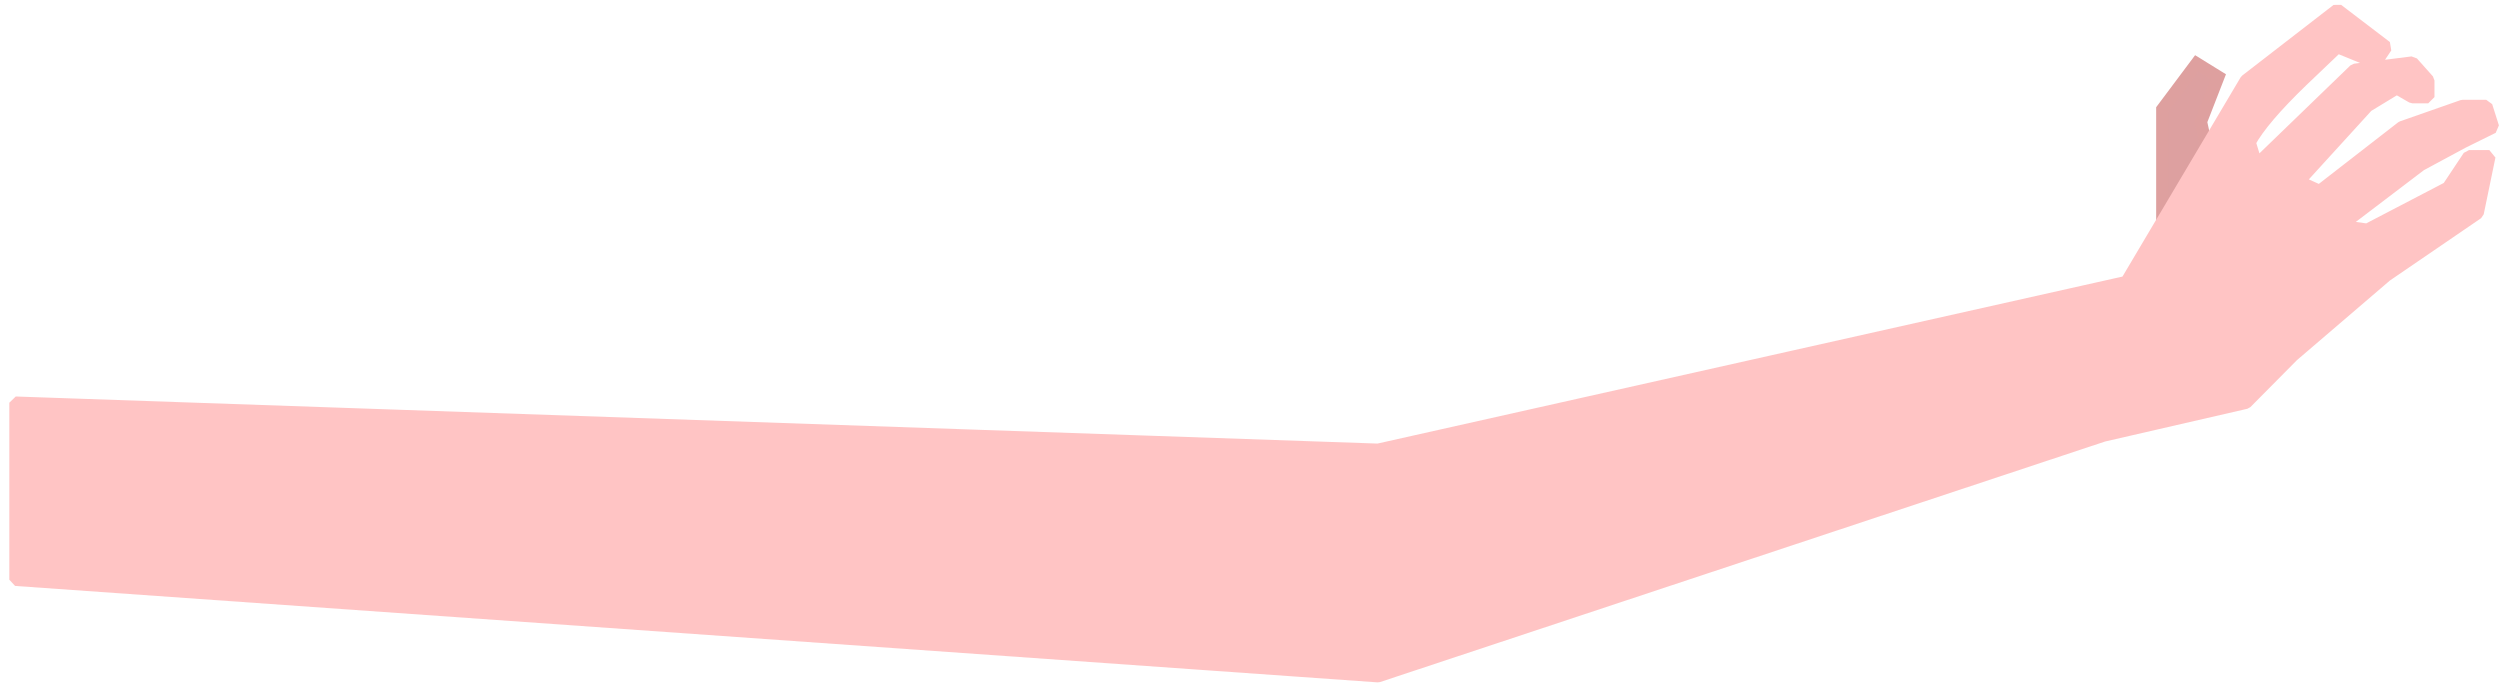
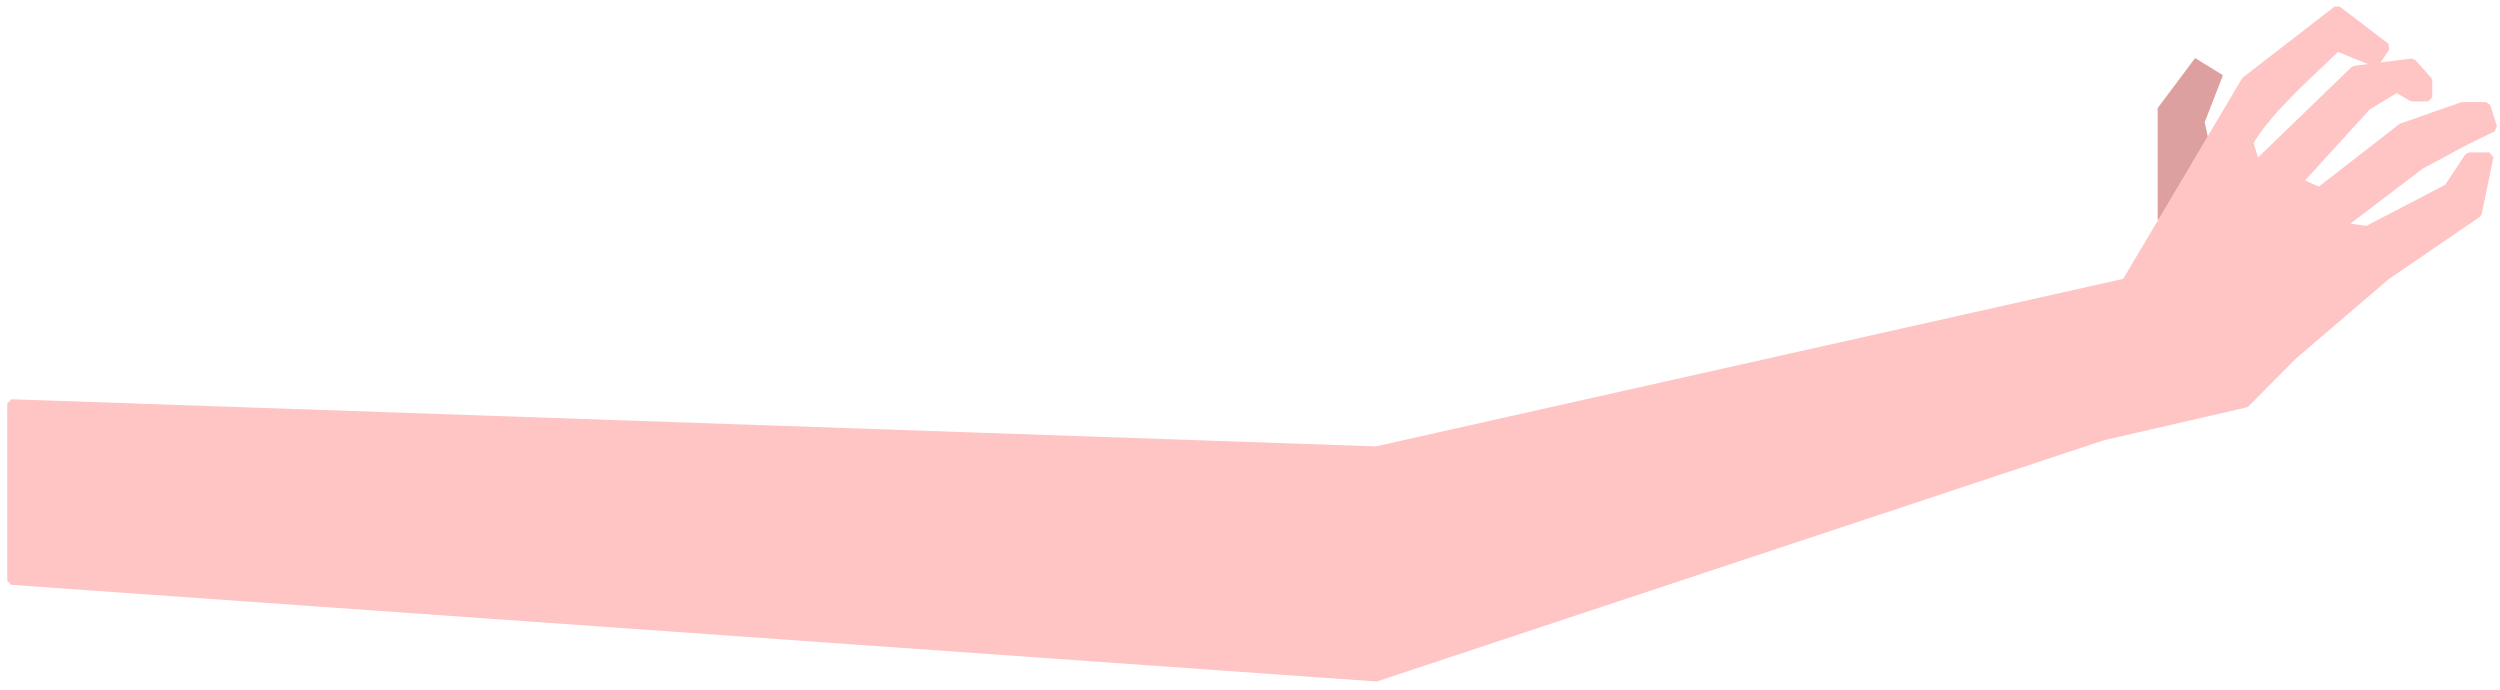
- <svg xmlns="http://www.w3.org/2000/svg" width="201" height="55" viewBox="0 0 201 55">
+ <svg xmlns="http://www.w3.org/2000/svg" width="301" height="83" viewBox="0 0 301 83">
  <g fill="none" fill-rule="evenodd" transform="translate(1)">
-     <polygon fill="#DDA0A0" stroke="#DEA09F" points="172.855 16.973 172.855 8.789 175.613 5.103 177.351 6.177 175.95 9.781 176.835 13.866" />
-     <path fill="#FFC4C4" stroke="#FFC4C4" stroke-linecap="square" stroke-linejoin="bevel" d="M109.796,36.165 L169.967,22.677 L179.577,6.472 L186.925,0.79 L190.843,3.777 L190.004,5.032 L186.925,3.777 L184.098,6.472 C181.947,8.547 180.536,10.203 179.865,11.44 L180.417,13.257 L188.322,5.617 L192.95,5.032 L194.232,6.472 L194.232,7.806 L192.95,7.806 L191.699,7.085 L189.33,8.525 L183.798,14.594 L185.501,15.366 L192.118,10.23 L196.987,8.525 L198.894,8.525 L199.435,10.23 L196.987,11.44 L193.614,13.257 L187.149,18.171 L189.33,18.478 L195.823,15.095 L197.505,12.567 L199.143,12.567 L198.201,17.127 L190.843,22.157 L183.331,28.591 L179.577,32.378 L168.115,35.016 L109.796,54.364 L0.249,46.61 L0.249,32.378 L109.796,36.165 Z" />
+     <polygon fill="#DDA0A0" stroke="#DEA09F" points="259.282 25.46 259.282 13.183 263.419 7.655 266.026 9.265 263.925 14.671 265.253 20.798" />
+     <path fill="#FFC4C4" stroke="#FFC4C4" stroke-linecap="square" stroke-linejoin="bevel" d="M164.694,54.247 L254.951,34.016 L269.365,9.708 L280.388,1.186 L286.265,5.666 L285.007,7.548 L280.388,5.666 L276.148,9.708 C272.921,12.821 270.804,15.305 269.797,17.16 L270.625,19.886 L282.483,8.425 L289.425,7.548 L291.348,9.708 L291.348,11.71 L289.425,11.71 L287.549,10.628 L283.996,12.787 L275.697,21.891 L278.252,23.049 L288.177,15.345 L295.481,12.787 L298.341,12.787 L299.152,15.345 L295.481,17.16 L290.421,19.886 L280.723,27.257 L283.996,27.716 L293.735,22.643 L296.258,18.85 L298.715,18.85 L297.302,25.69 L286.265,33.235 L274.996,42.886 L269.365,48.568 L252.173,52.524 L164.694,81.546 L0.374,69.915 L0.374,48.568 L164.694,54.247 Z" />
  </g>
</svg>
